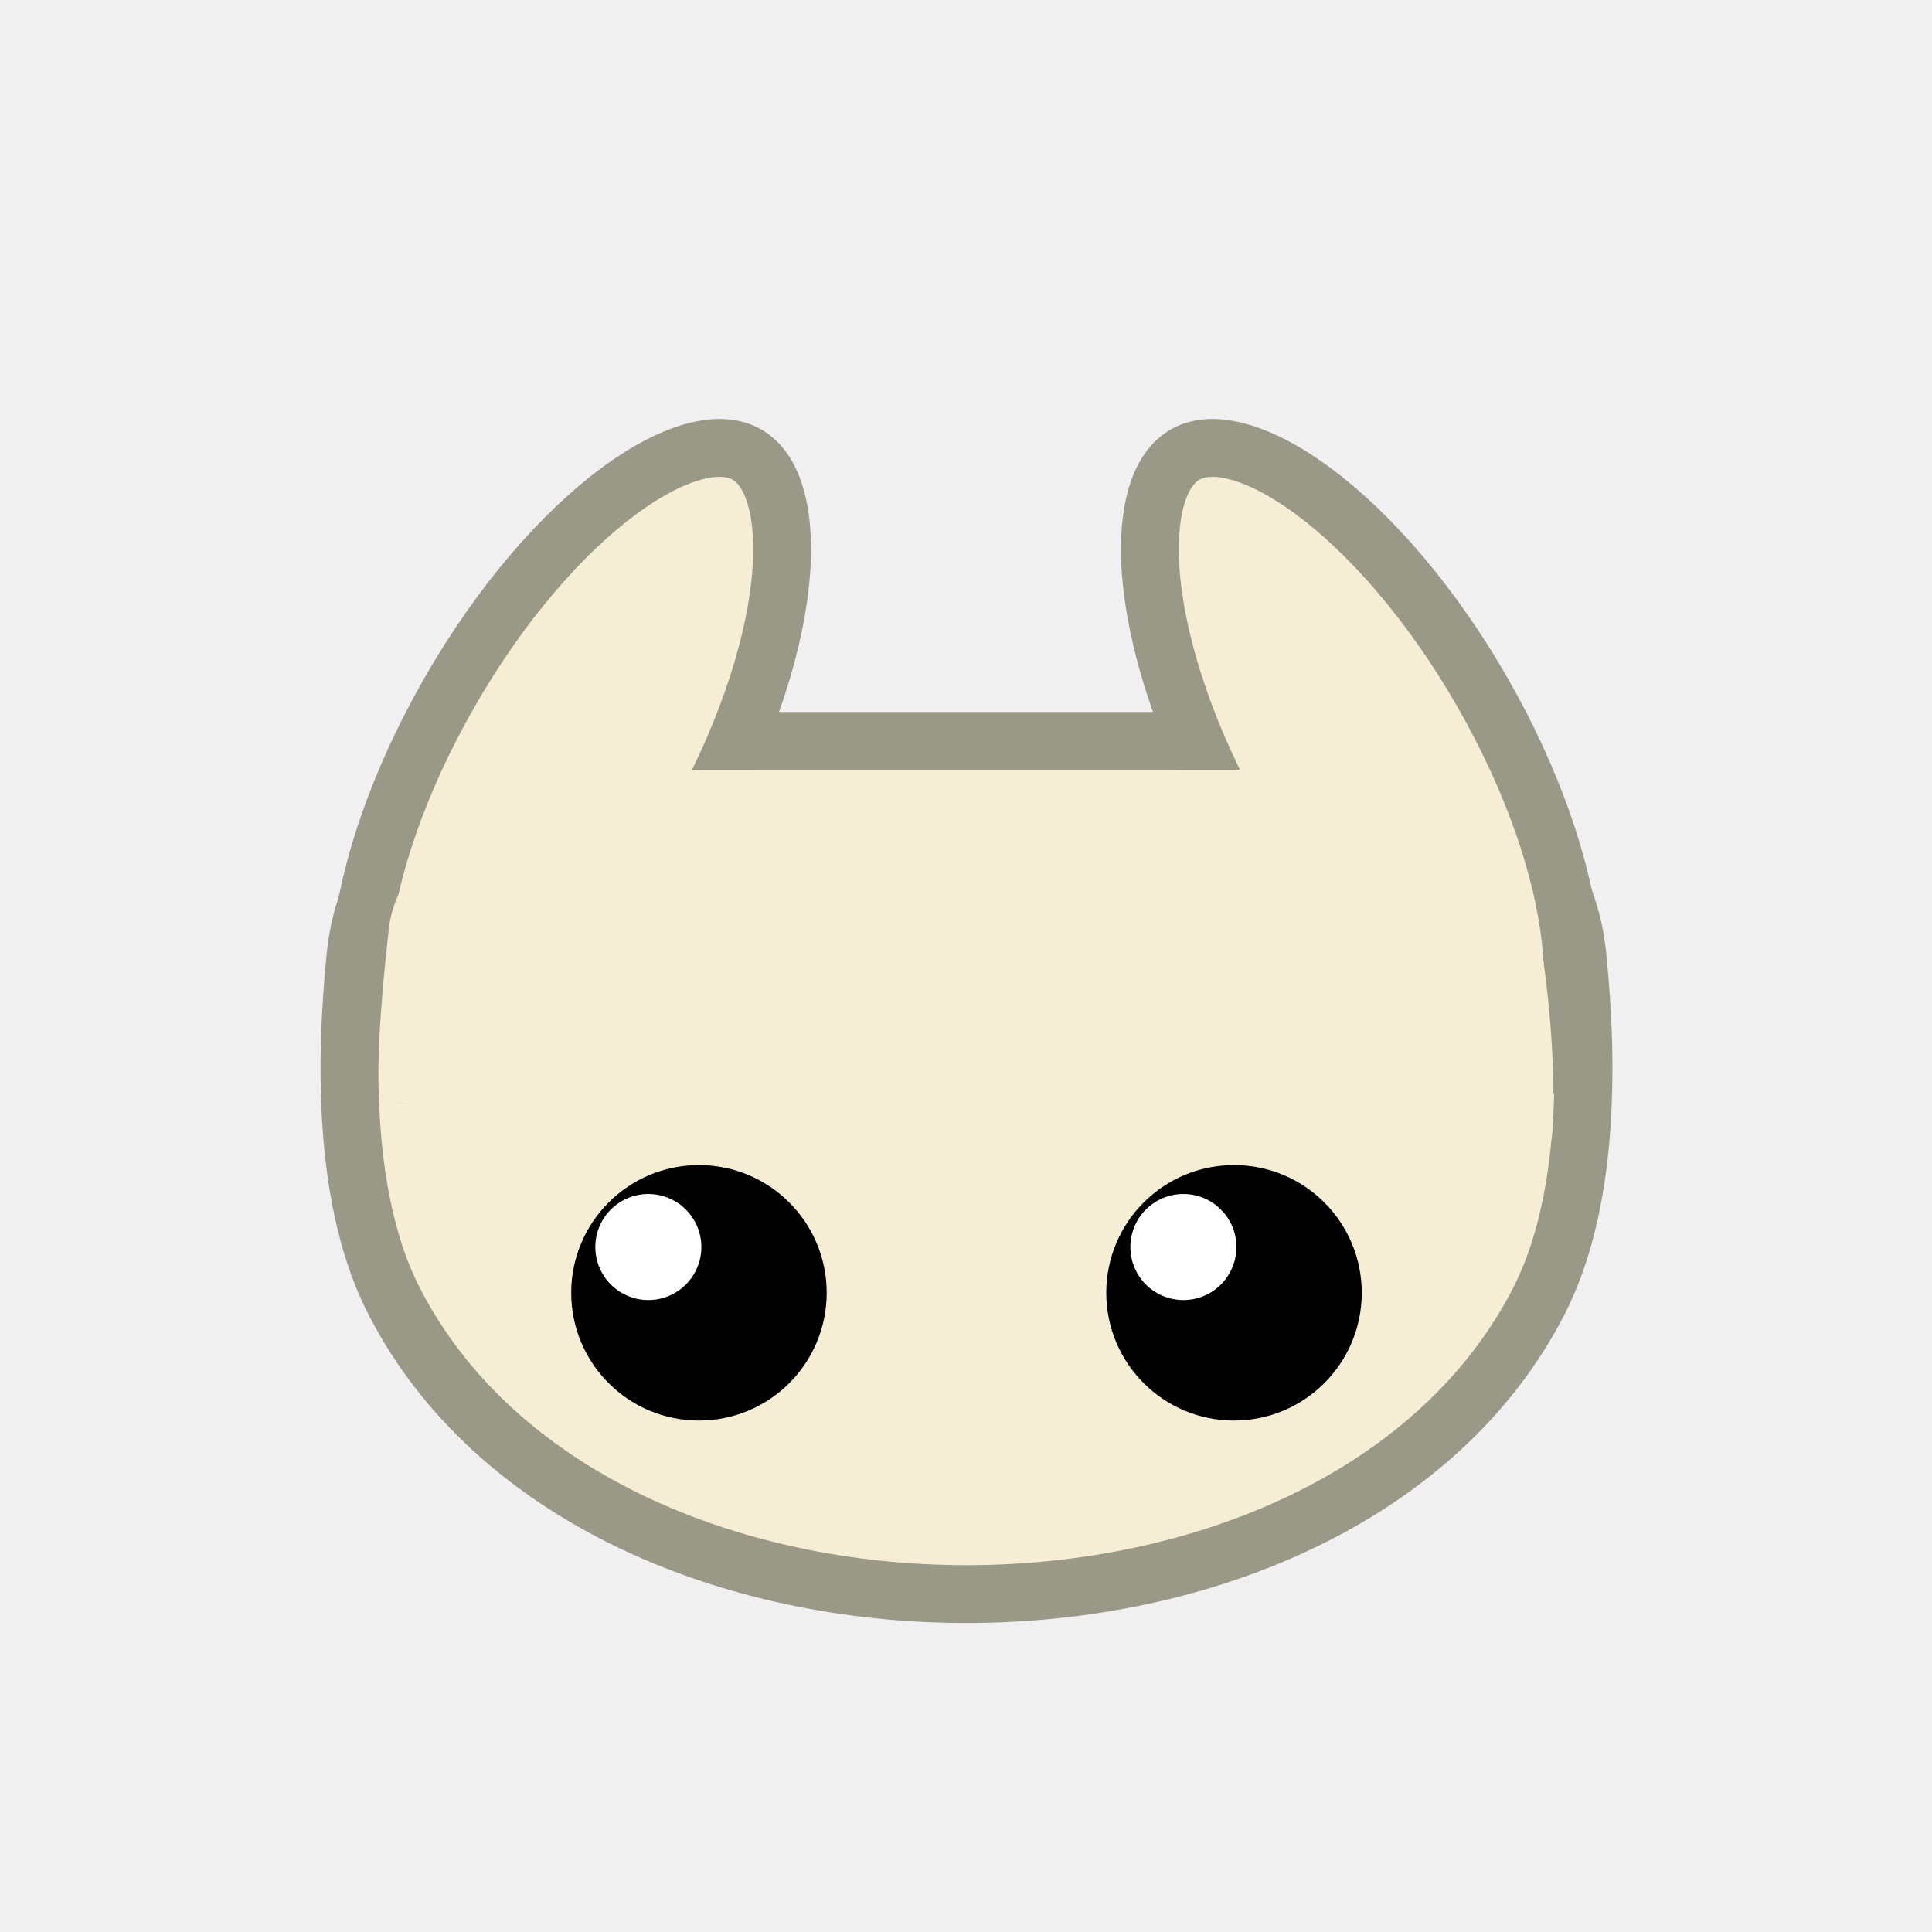
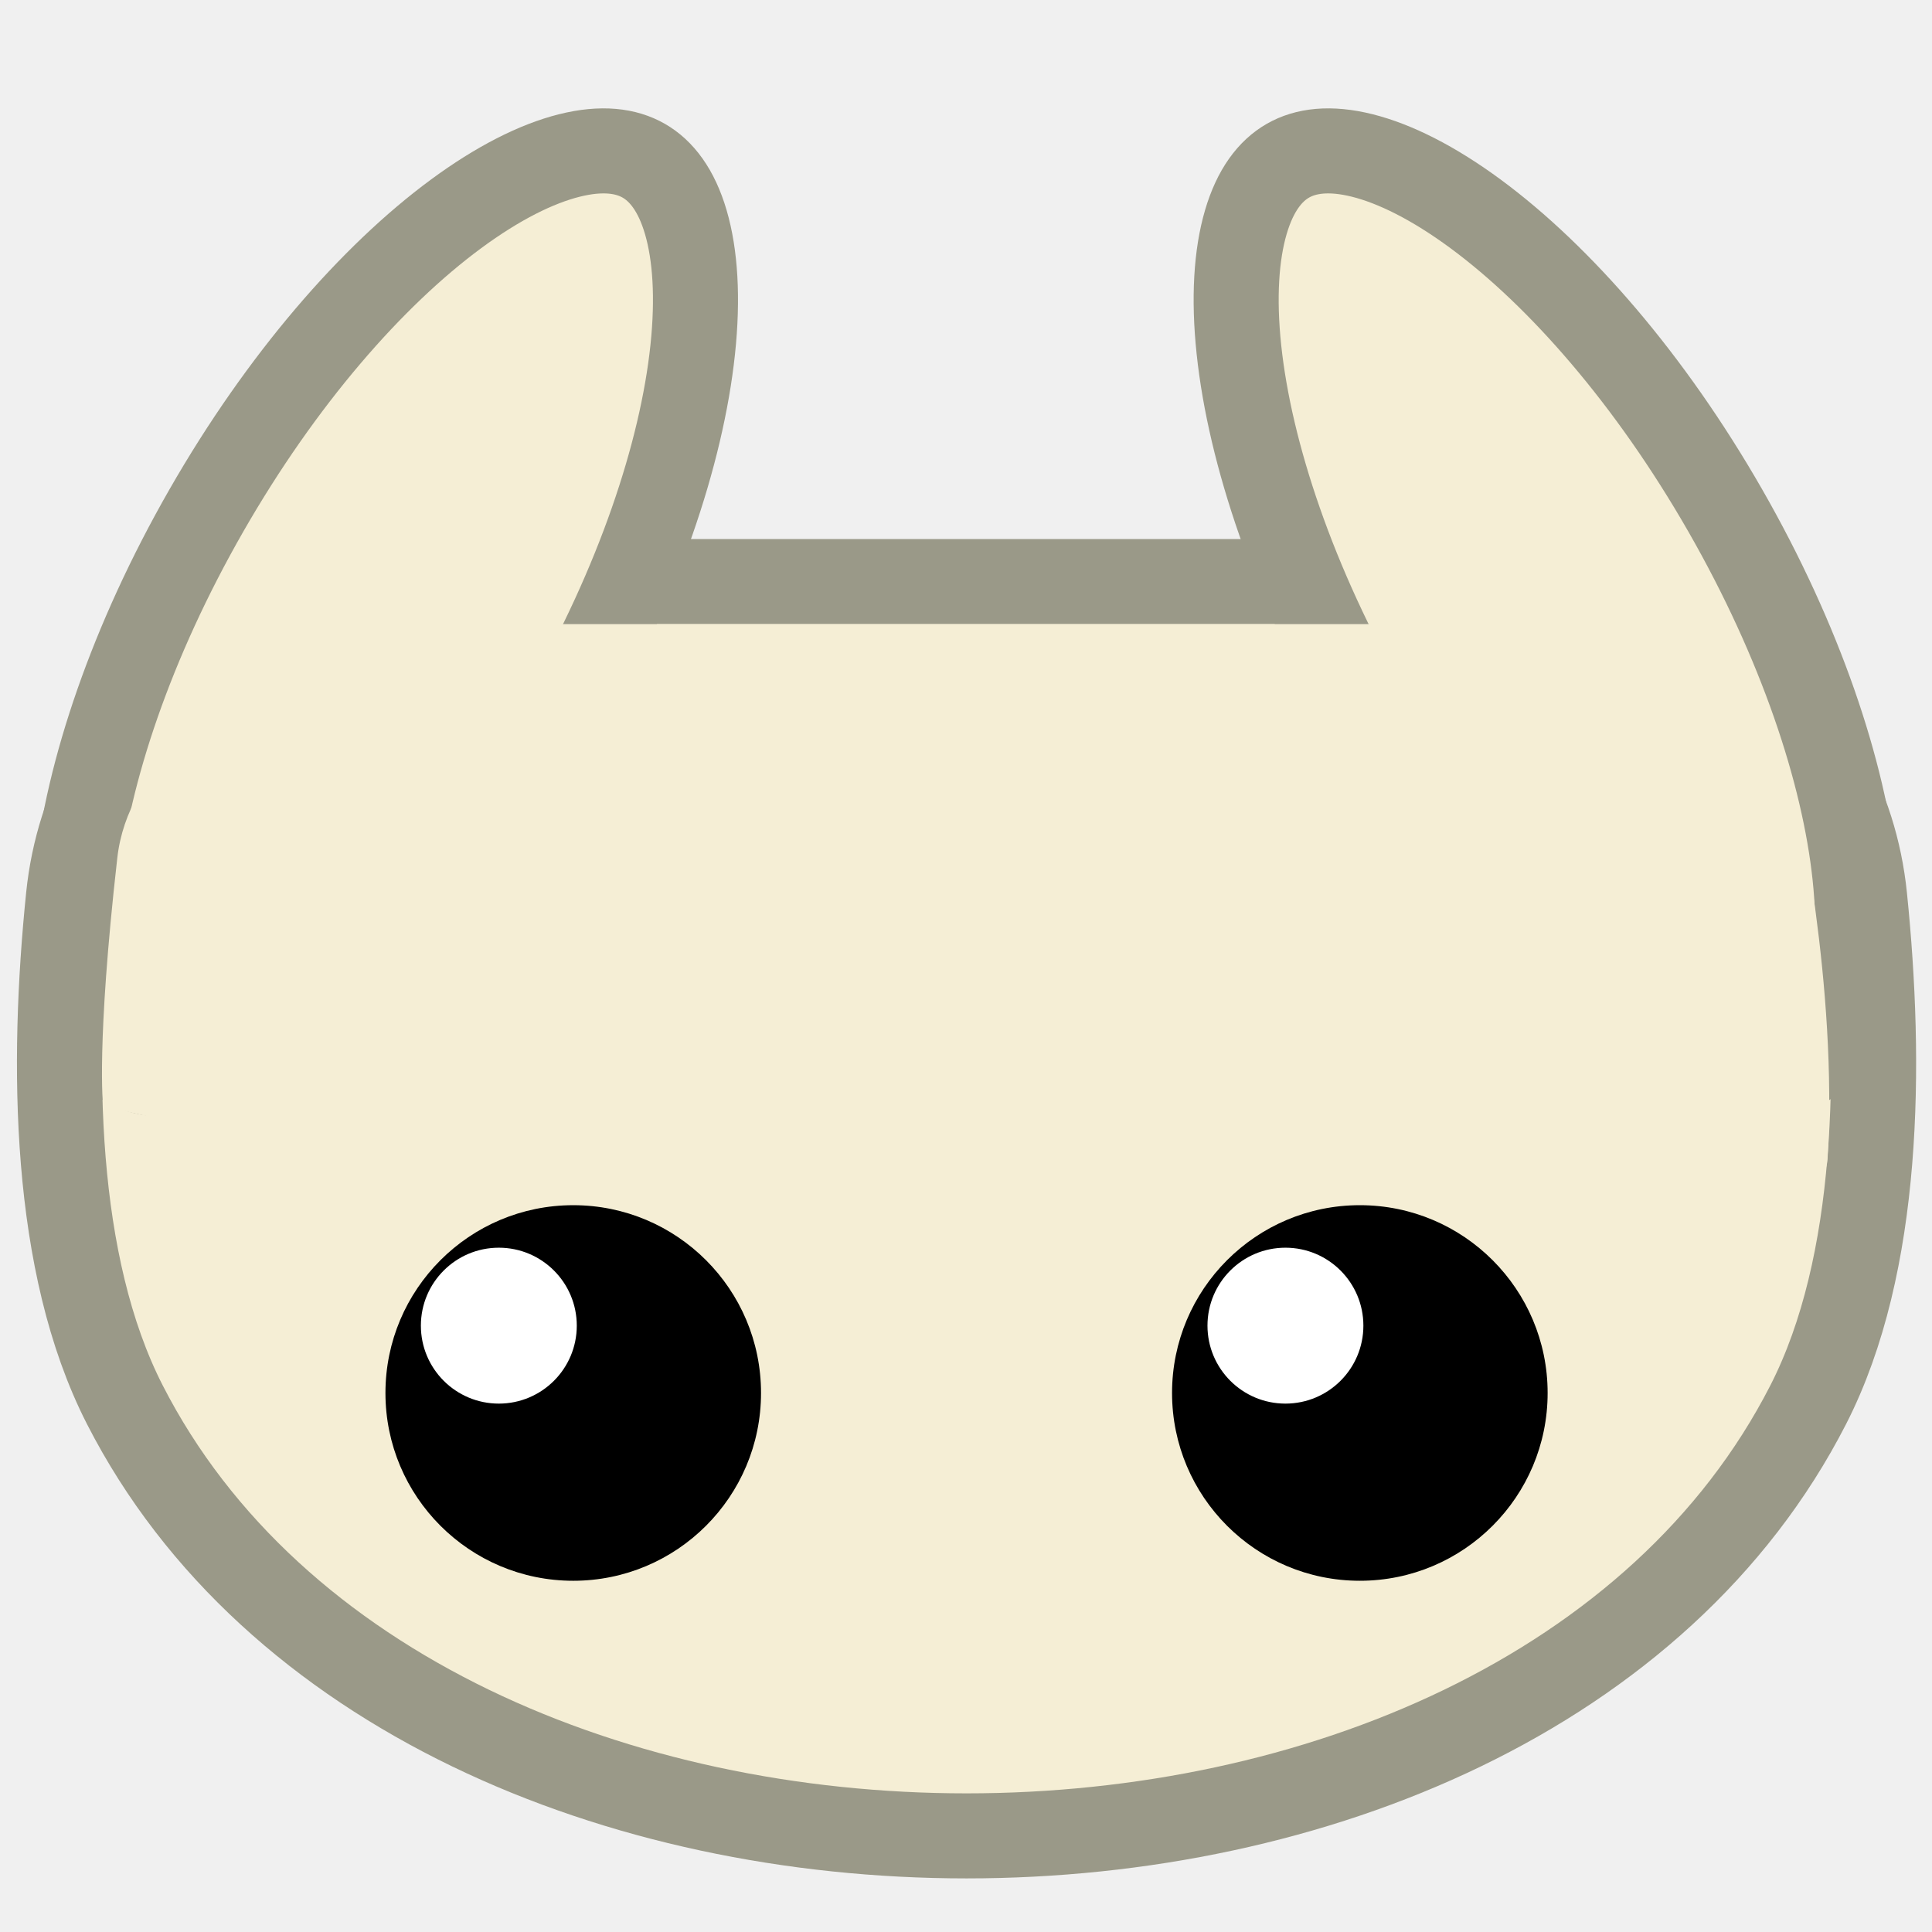
- <svg xmlns="http://www.w3.org/2000/svg" width="501" height="501" viewBox="0 0 501 501" fill="none">
-   <path d="M342.543 192.125H158.707C125.304 192.125 95.608 214.504 92.212 247.735C89.191 277.287 89.477 312.523 102.15 337.308C154.012 438.731 347.238 438.731 399.1 337.308C411.773 312.523 412.059 277.287 409.038 247.735C405.642 214.504 375.946 192.125 342.543 192.125Z" fill="#F5EED5" stroke="#9A9988" stroke-width="15" />
-   <path d="M179.449 215.624C166.196 238.747 150.237 256.997 135.443 267.911C128.037 273.375 121.218 276.783 115.422 278.232C109.676 279.668 105.414 279.086 102.312 277.308C99.21 275.53 96.554 272.147 94.889 266.463C93.209 260.73 92.703 253.123 93.674 243.971C95.615 225.689 103.295 202.695 116.548 179.572C129.802 156.449 145.761 138.199 160.554 127.285C167.96 121.821 174.78 118.413 180.576 116.964C186.322 115.528 190.584 116.11 193.686 117.888C196.788 119.666 199.444 123.049 201.109 128.733C202.789 134.466 203.295 142.073 202.323 151.225C200.383 169.506 192.702 192.501 179.449 215.624Z" fill="#F5EED5" stroke="#9A9988" stroke-width="15" />
-   <path d="M321.548 215.624C334.801 238.747 350.76 256.997 365.554 267.911C372.96 273.375 379.779 276.783 385.575 278.232C391.321 279.668 395.583 279.086 398.685 277.308C401.787 275.53 404.443 272.147 406.109 266.463C407.788 260.73 408.294 253.123 407.323 243.971C405.383 225.689 397.702 202.695 384.449 179.572C371.195 156.449 355.236 138.199 340.443 127.285C333.037 121.821 326.217 118.413 320.421 116.964C314.675 115.528 310.413 116.11 307.311 117.888C304.209 119.666 301.553 123.049 299.888 128.733C298.209 134.466 297.703 142.073 298.674 151.225C300.614 169.506 308.295 192.501 321.548 215.624Z" fill="#F5EED5" stroke="#9A9988" stroke-width="15" />
-   <path d="M100.826 240.875C97.073 274 98.326 284.625 98.326 284.625C121.867 290.25 170.203 300.125 177.703 299.625C185.203 299.125 400.625 324.625 402.5 294C404.375 263.375 396.875 229.625 396.875 229.625L333.75 199.625H178.125C174.167 199.417 165.578 198.375 164.578 198.375C163.578 198.375 104.579 207.75 100.826 240.875Z" fill="#F5EED5" />
-   <circle cx="181.25" cy="335.25" r="33.125" fill="black" />
-   <circle cx="168.125" cy="323.375" r="13.75" fill="white" />
-   <circle cx="320" cy="335.25" r="33.125" fill="black" />
-   <circle cx="306.875" cy="323.375" r="13.75" fill="white" />
+ <svg xmlns="http://www.w3.org/2000/svg" width="500" height="500" viewBox="0 0 500 500" fill="none">
+   <g clip-path="url(#clip0_331_54)">
+     <path d="M385 150.511H115.279C66.27 150.511 22.701 183.346 17.718 232.101C13.286 275.459 13.705 327.157 32.299 363.52C108.39 512.327 391.889 512.327 467.979 363.52C486.573 327.157 486.992 275.459 482.56 232.1C477.577 183.346 434.008 150.511 385 150.511Z" fill="#F5EED5" stroke="#9A9988" stroke-width="22.008" />
+     <path d="M166.599 41.592C171.151 44.2 175.048 49.164 177.49 57.503C179.955 65.915 180.697 77.076 179.272 90.503C176.426 117.325 165.157 151.063 145.712 184.988C126.267 218.914 102.852 245.689 81.147 261.702C70.281 269.719 60.275 274.72 51.772 276.845C43.342 278.952 37.089 278.099 32.537 275.49C27.986 272.882 24.089 267.917 21.646 259.578C19.182 251.166 18.44 240.005 19.865 226.578C22.712 199.756 33.98 166.018 53.425 132.093C72.87 98.167 96.285 71.392 117.99 55.379C128.856 47.362 138.861 42.361 147.364 40.236C155.795 38.129 162.048 38.983 166.599 41.592Z" fill="#F5EED5" stroke="#9A9988" stroke-width="22.008" />
+     <path d="M333.308 41.592C328.757 44.2 324.86 49.164 322.417 57.503C319.953 65.915 319.21 77.076 320.635 90.503C323.482 117.325 334.75 151.063 354.195 184.988C373.64 218.914 397.055 245.689 418.76 261.702C429.626 269.719 439.632 274.72 448.135 276.845C456.566 278.952 462.819 278.099 467.37 275.49C471.921 272.882 475.819 267.917 478.261 259.578C480.726 251.166 481.467 240.005 480.042 226.578C477.196 199.756 465.927 166.018 446.482 132.093C427.037 98.167 403.622 71.392 381.917 55.379C371.052 47.362 361.046 42.361 352.543 40.236C344.113 38.129 337.859 38.983 333.308 41.592Z" fill="#F5EED5" stroke="#9A9988" stroke-width="22.008" />
+     <path d="M30.357 222.036C24.851 270.636 26.688 286.225 26.688 286.225C61.228 294.478 132.146 308.966 143.15 308.233C154.154 307.499 470.216 344.912 472.967 299.98C475.718 255.047 464.715 205.53 464.715 205.53L372.099 161.515H143.769C137.961 161.209 125.361 159.681 123.893 159.681C122.426 159.681 35.863 173.435 30.357 222.036Z" fill="#F5EED5" />
+     <circle cx="148.353" cy="360.502" r="48.6" fill="black" />
+     <circle cx="129.097" cy="343.079" r="20.174" fill="white" />
+     <circle cx="351.925" cy="360.501" r="48.6" fill="black" />
+     <circle cx="332.668" cy="343.079" r="20.174" fill="white" />
+   </g>
+   <defs>
+     <clipPath id="clip0_331_54">
+       <rect width="500" height="500" fill="white" />
+     </clipPath>
+   </defs>
</svg>
